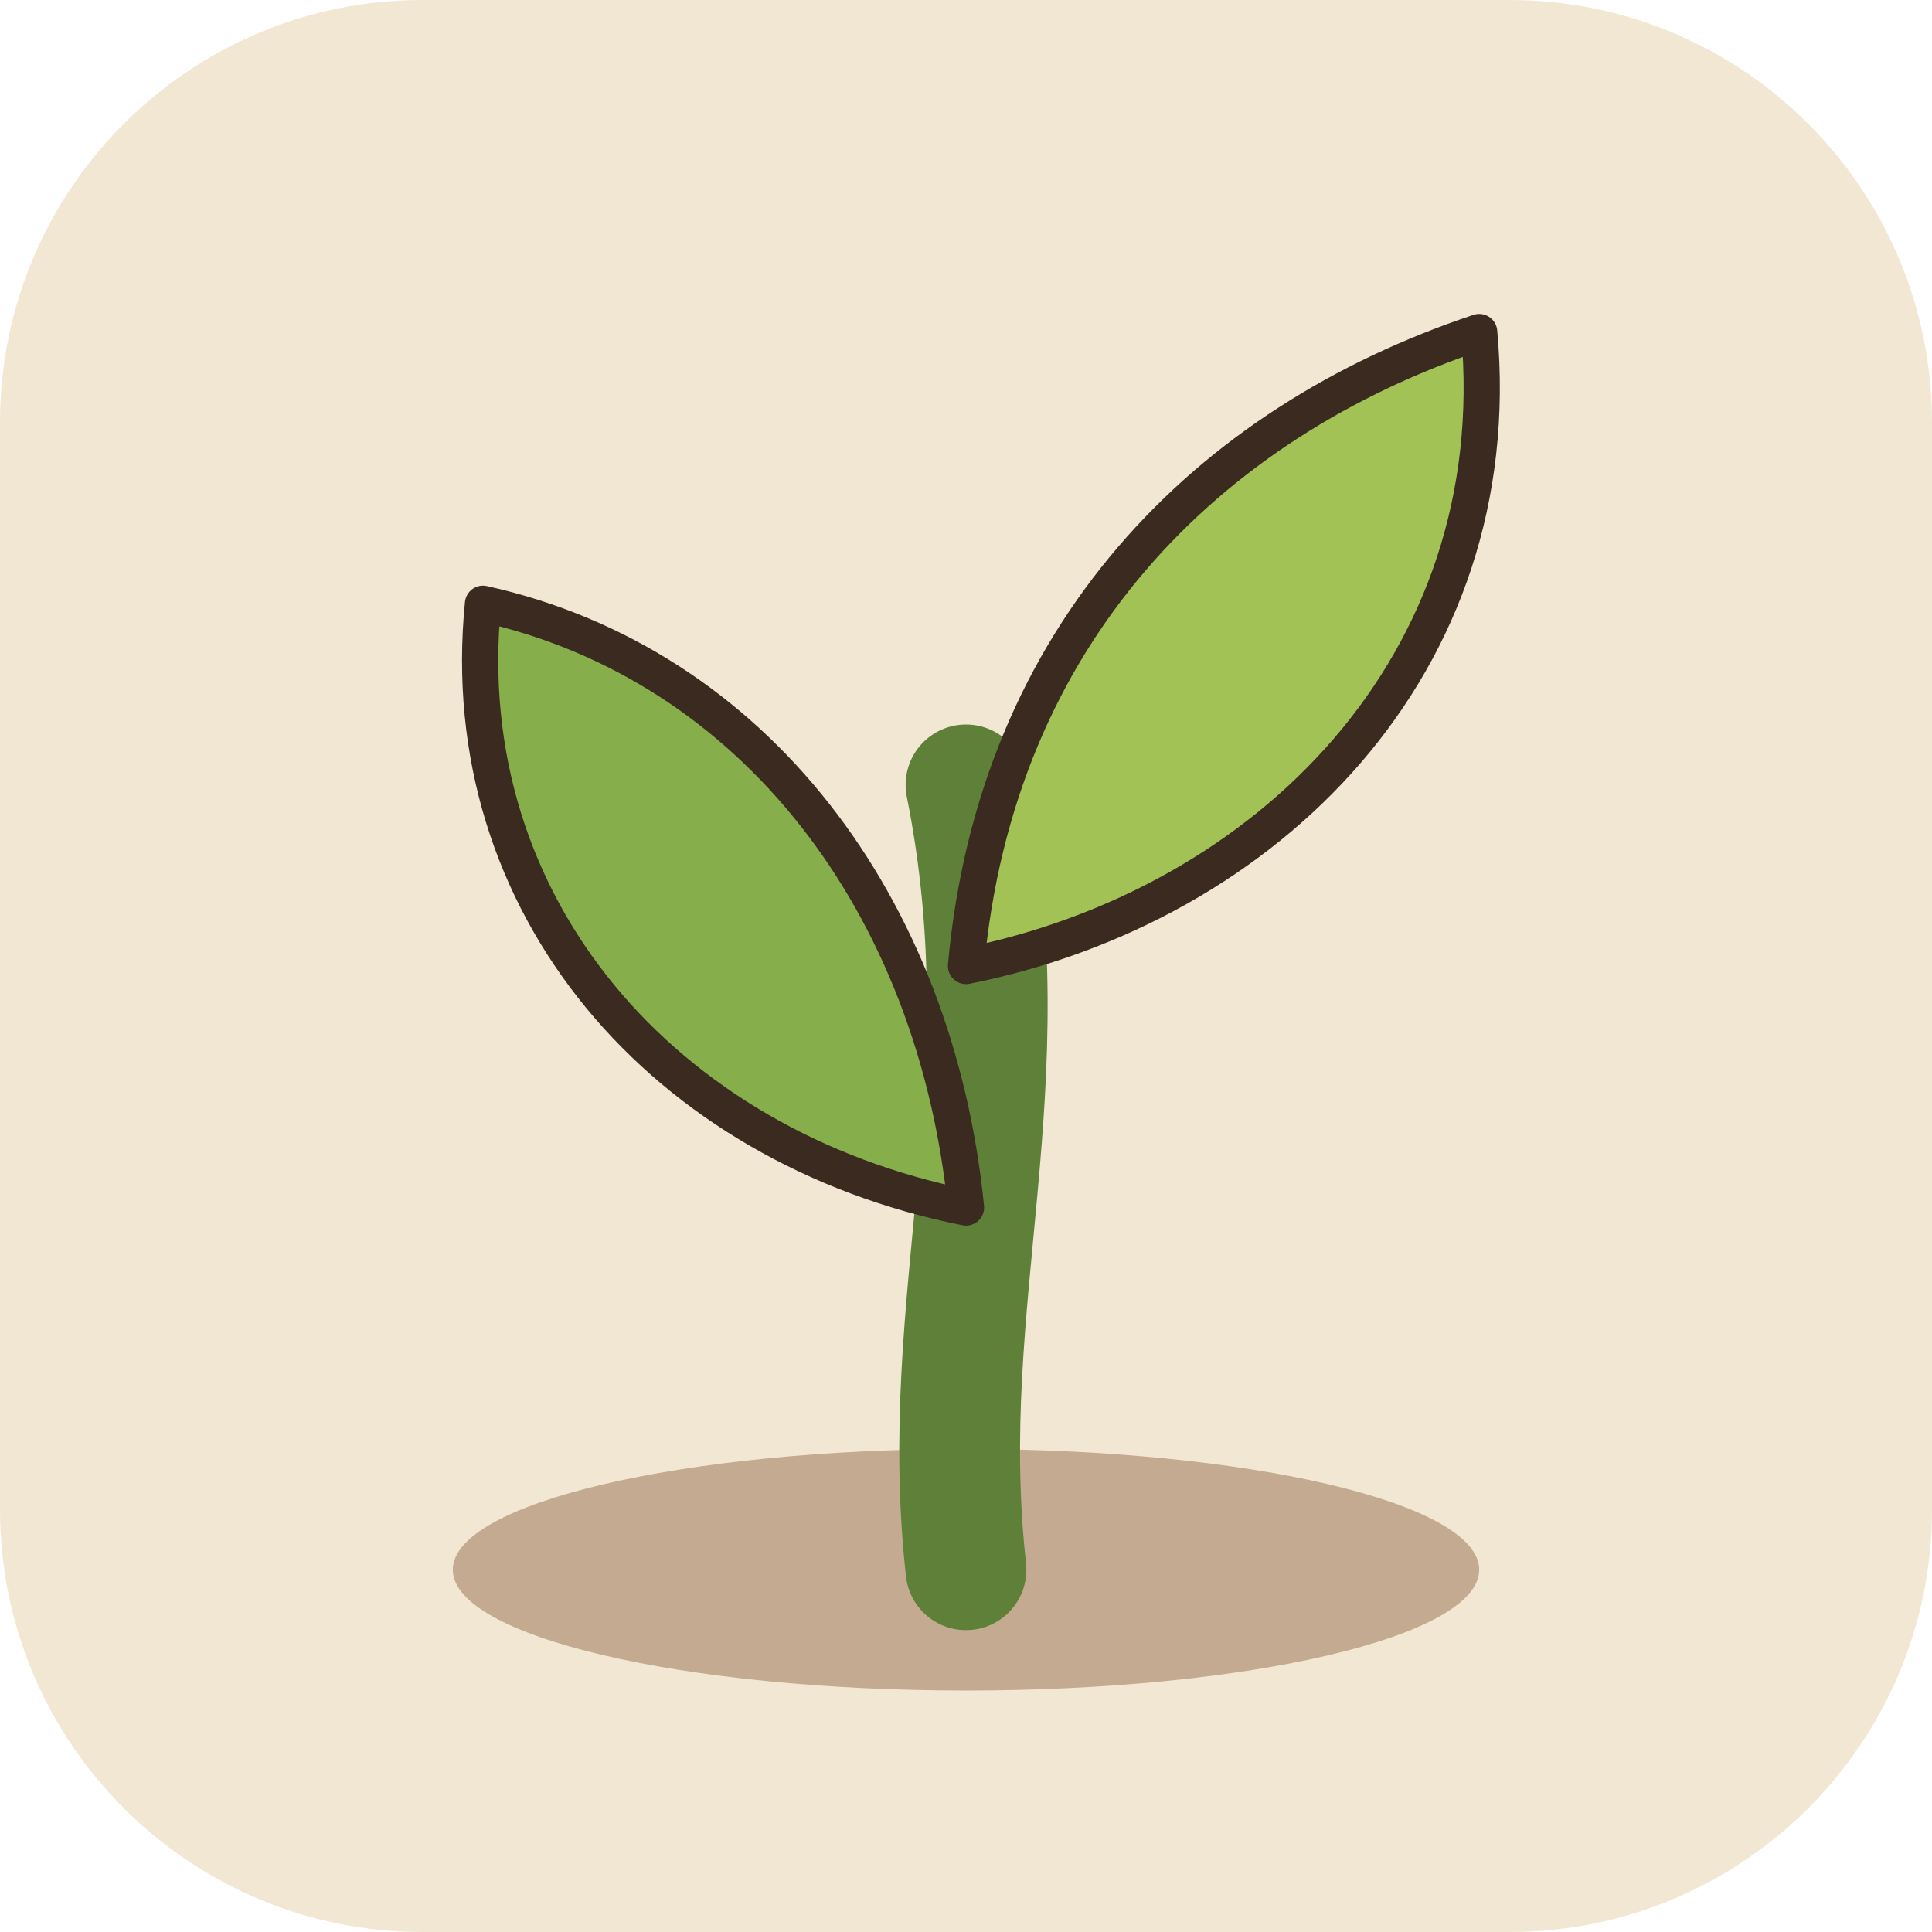
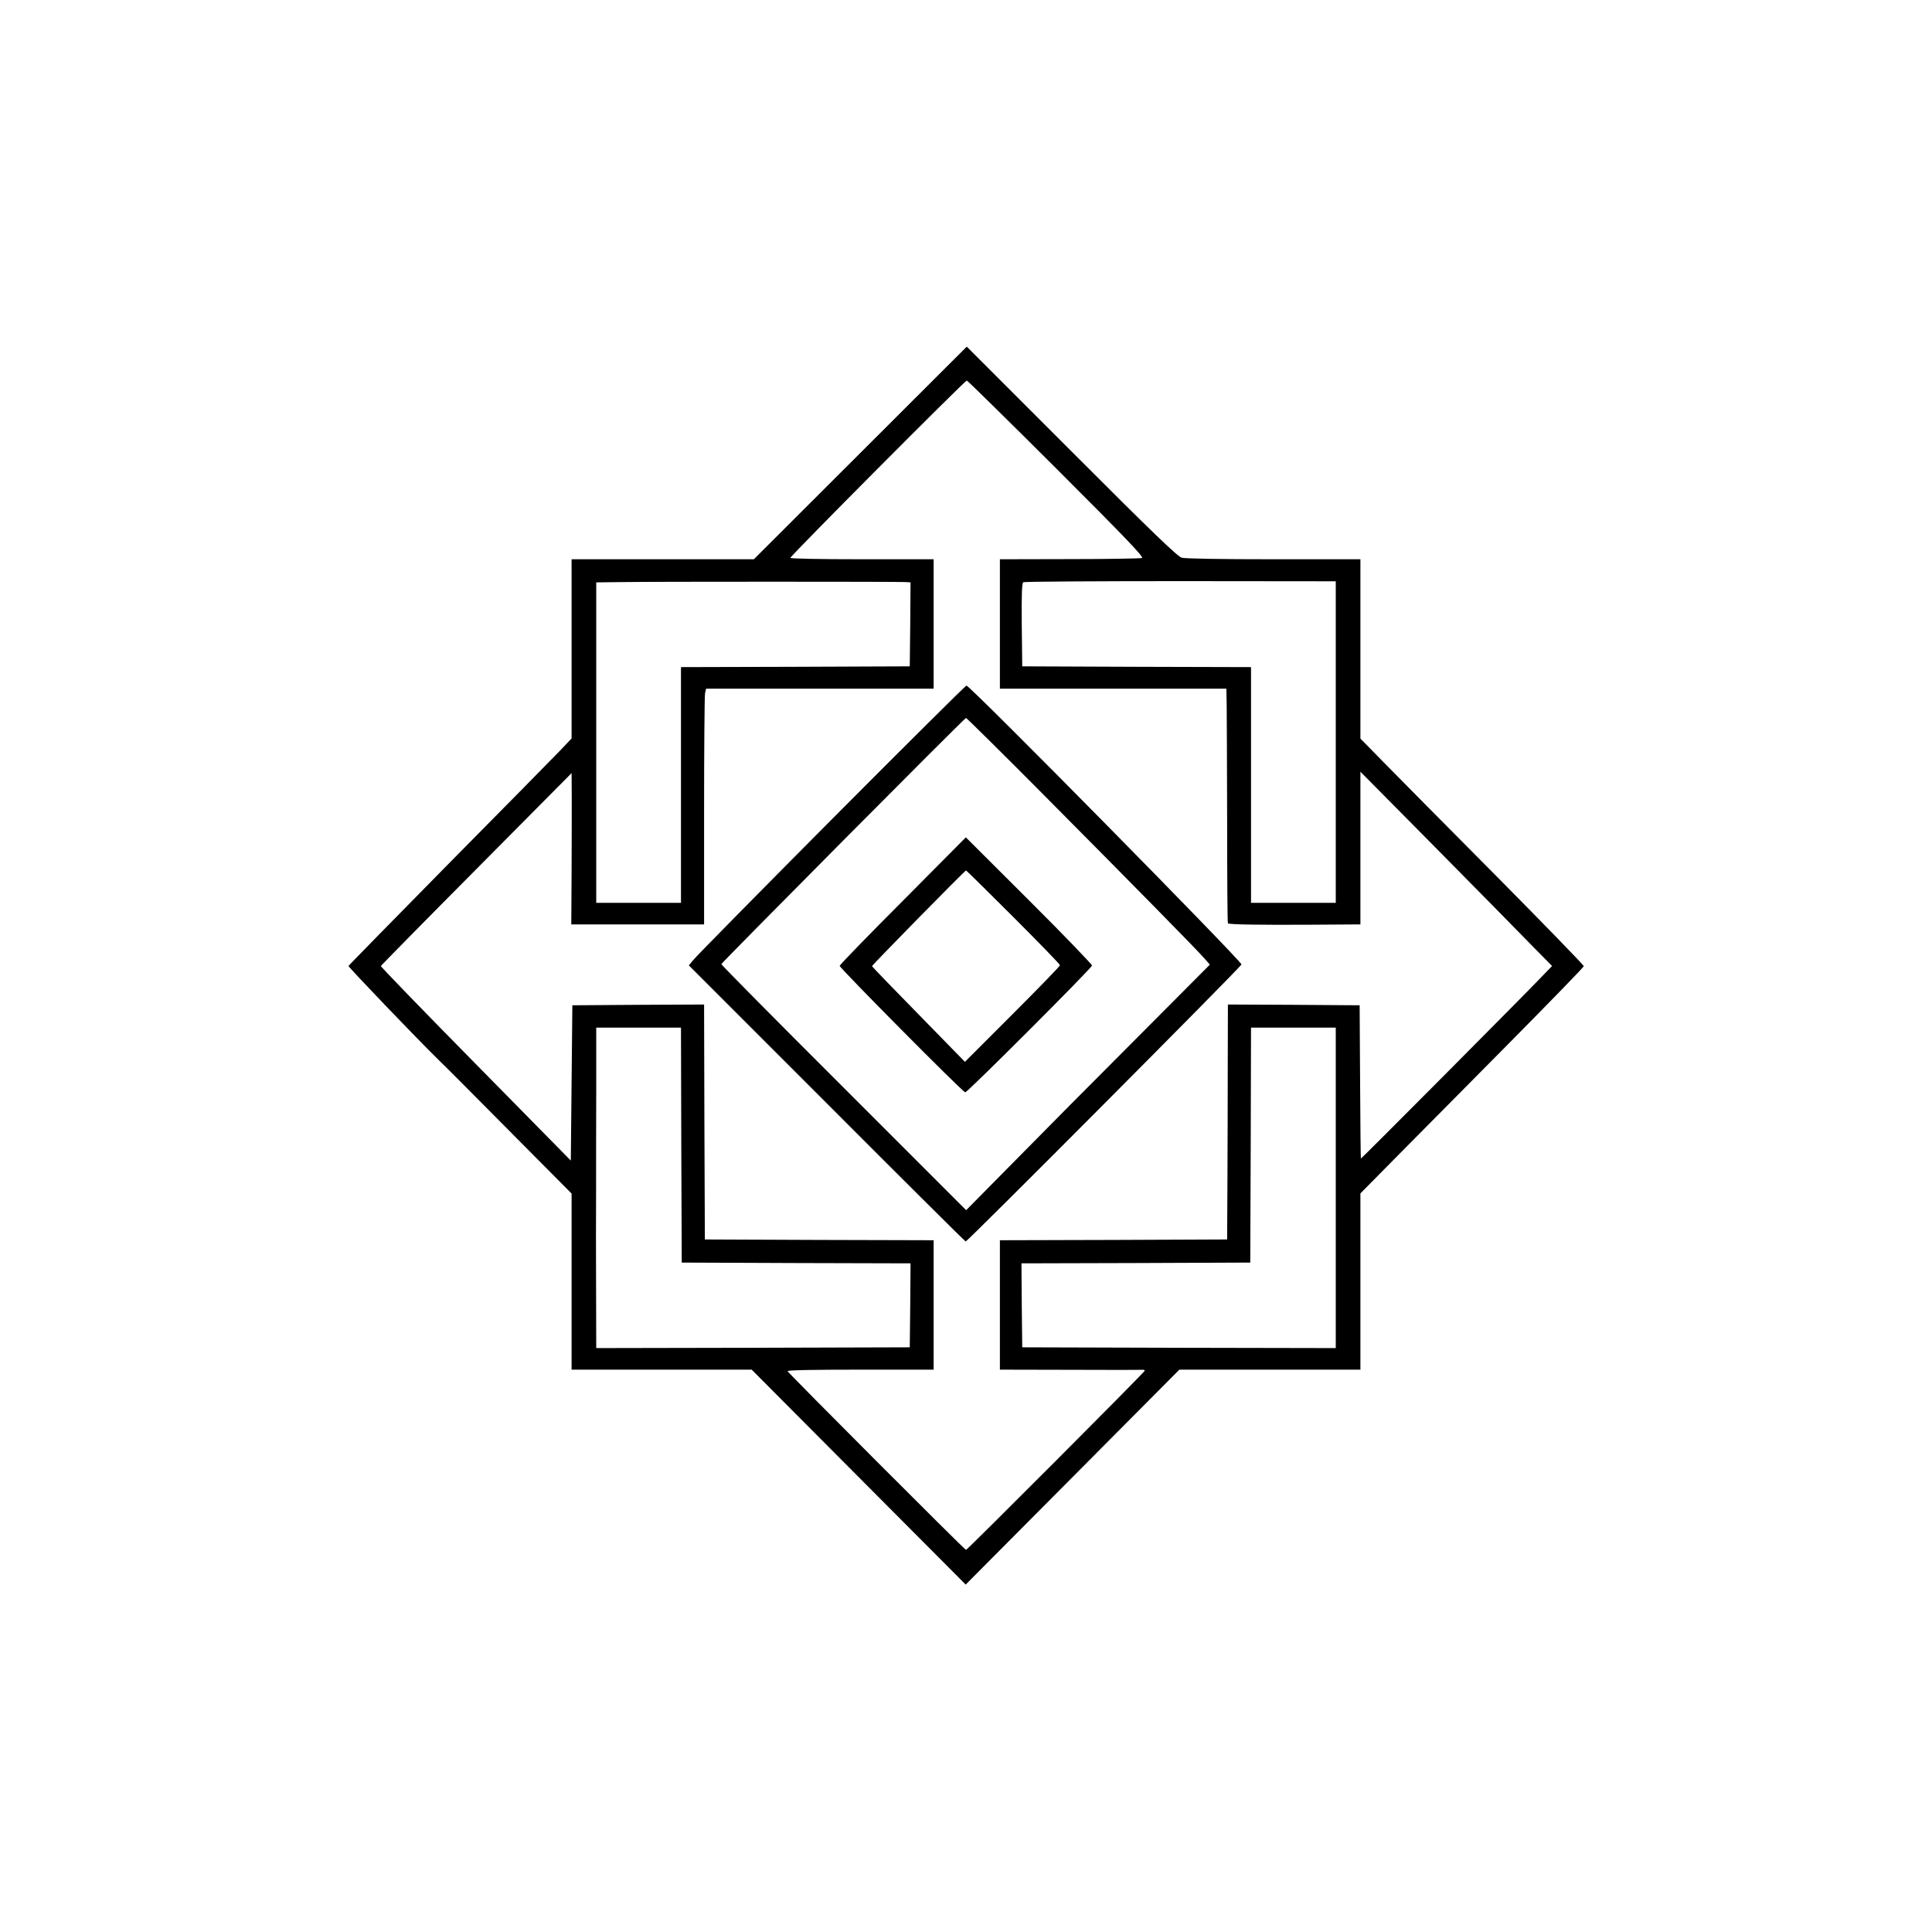
- <svg xmlns="http://www.w3.org/2000/svg" viewBox="0 0 64 64">
-   <rect width="64" height="64" rx="14" fill="#f1e7d3" />
-   <ellipse cx="32" cy="52" rx="17" ry="4" fill="#8c5f3e" opacity=".45" />
-   <path d="M32 52C31 43 34 36 32 26" fill="none" stroke="#5e8038" stroke-width="4" stroke-linecap="round" />
-   <path d="M32 40C22 38 15 30 16 20c9 2 15 10 16 20Z" fill="#86ae4a" stroke="#3a2a20" stroke-width="1.2" stroke-linejoin="round" />
-   <path d="M32 32c10-2 18-10 17-21-9 3-16 10-17 21Z" fill="#a2c256" stroke="#3a2a20" stroke-width="1.2" stroke-linejoin="round" />
+ <svg xmlns="http://www.w3.org/2000/svg" version="1.0" width="1254pt" height="1254pt" viewBox="0 0 1254 1254" preserveAspectRatio="xMidYMid meet">
+   <g transform="translate(0,1254) scale(0.1,-0.1)" fill="#000000" stroke="none">
+     <path d="M5584 9600 l-691 -690 -591 0 -592 0 0 -582 0 -581 -72 -76 c-40 -42 -365 -372 -723 -734 -357 -363 -651 -662 -653 -667 -2 -6 445 -473 586 -611 21 -19 223 -222 450 -451 l412 -415 0 -572 0 -571 585 0 584 0 694 -697 695 -698 694 698 693 697 588 0 587 0 0 572 0 572 233 236 c128 129 454 458 725 732 270 273 492 501 492 507 0 6 -255 269 -567 584 -313 315 -639 644 -725 732 l-158 161 0 582 0 582 -563 0 c-345 0 -576 4 -597 10 -27 8 -185 159 -715 690 l-680 680 -691 -690z m1273 -102 c454 -454 569 -574 555 -580 -9 -3 -221 -7 -469 -7 l-453 -1 0 -420 0 -420 735 0 735 0 2 -102 c1 -57 2 -398 3 -760 0 -361 2 -658 5 -661 8 -8 211 -11 543 -9 l317 2 0 495 0 496 488 -493 c268 -271 547 -555 621 -631 l135 -137 -89 -92 c-120 -125 -1147 -1158 -1152 -1158 -1 0 -4 224 -5 498 l-3 497 -427 3 -428 2 -1 -367 c0 -203 -1 -546 -2 -763 l-2 -395 -737 -3 -738 -2 0 -420 0 -420 458 -1 c251 -1 463 -1 470 0 6 1 12 -2 12 -6 0 -9 -1152 -1163 -1160 -1163 -8 0 -1154 1148 -1158 1160 -3 7 162 10 472 10 l476 0 0 420 0 420 -742 2 -743 3 -3 763 -2 762 -428 -2 -427 -3 -5 -504 -5 -504 -618 628 c-340 345 -617 631 -615 635 2 4 281 288 621 630 l617 622 1 -159 c0 -87 0 -308 -1 -490 l-2 -333 431 0 431 0 0 734 c0 403 3 748 6 765 l7 31 738 0 739 0 0 420 0 420 -465 0 c-279 0 -465 4 -465 9 0 13 1133 1151 1145 1151 5 0 267 -258 582 -572z m-979 -736 l32 -2 -2 -272 -3 -273 -742 -3 -743 -2 0 -765 0 -765 -275 0 -275 0 0 1040 0 1040 178 2 c185 3 1773 3 1830 0z m2792 -1038 l0 -1044 -275 0 -275 0 0 765 0 765 -742 2 -743 3 -3 269 c-2 204 1 271 10 277 7 4 466 7 1020 7 l1008 -1 0 -1043z m-4248 -2616 l3 -763 743 -3 742 -2 -2 -273 -3 -272 -1017 -3 -1018 -2 -1 377 c-1 208 -1 497 0 643 0 146 0 444 1 663 l0 397 275 0 275 0 2 -762z m4248 -278 l0 -1040 -1017 2 -1018 3 -3 272 -2 273 742 2 743 3 3 763 2 762 275 0 275 0 0 -1040z" />
+     <path d="M5395 7218 c-477 -480 -880 -889 -895 -909 l-29 -35 894 -894 c491 -492 897 -896 903 -898 9 -3 1784 1779 1790 1798 6 17 -1762 1811 -1785 1810 -6 0 -401 -393 -878 -872z m1382 160 c605 -609 987 -998 1038 -1056 l38 -43 -475 -477 c-262 -262 -618 -621 -791 -797 l-316 -320 -795 795 c-438 437 -795 798 -794 802 5 13 1579 1598 1588 1598 4 0 233 -226 507 -502z" />
+     <path d="M5860 6693 c-226 -226 -410 -416 -410 -422 0 -14 800 -821 815 -821 15 0 819 804 823 823 1 6 -182 197 -408 422 l-411 410 -409 -412z m717 -105 c167 -167 303 -307 303 -313 0 -6 -139 -149 -308 -318 l-309 -309 -301 308 c-166 169 -302 310 -302 313 0 7 603 621 610 621 3 0 141 -136 307 -302z" />
+   </g>
</svg>
